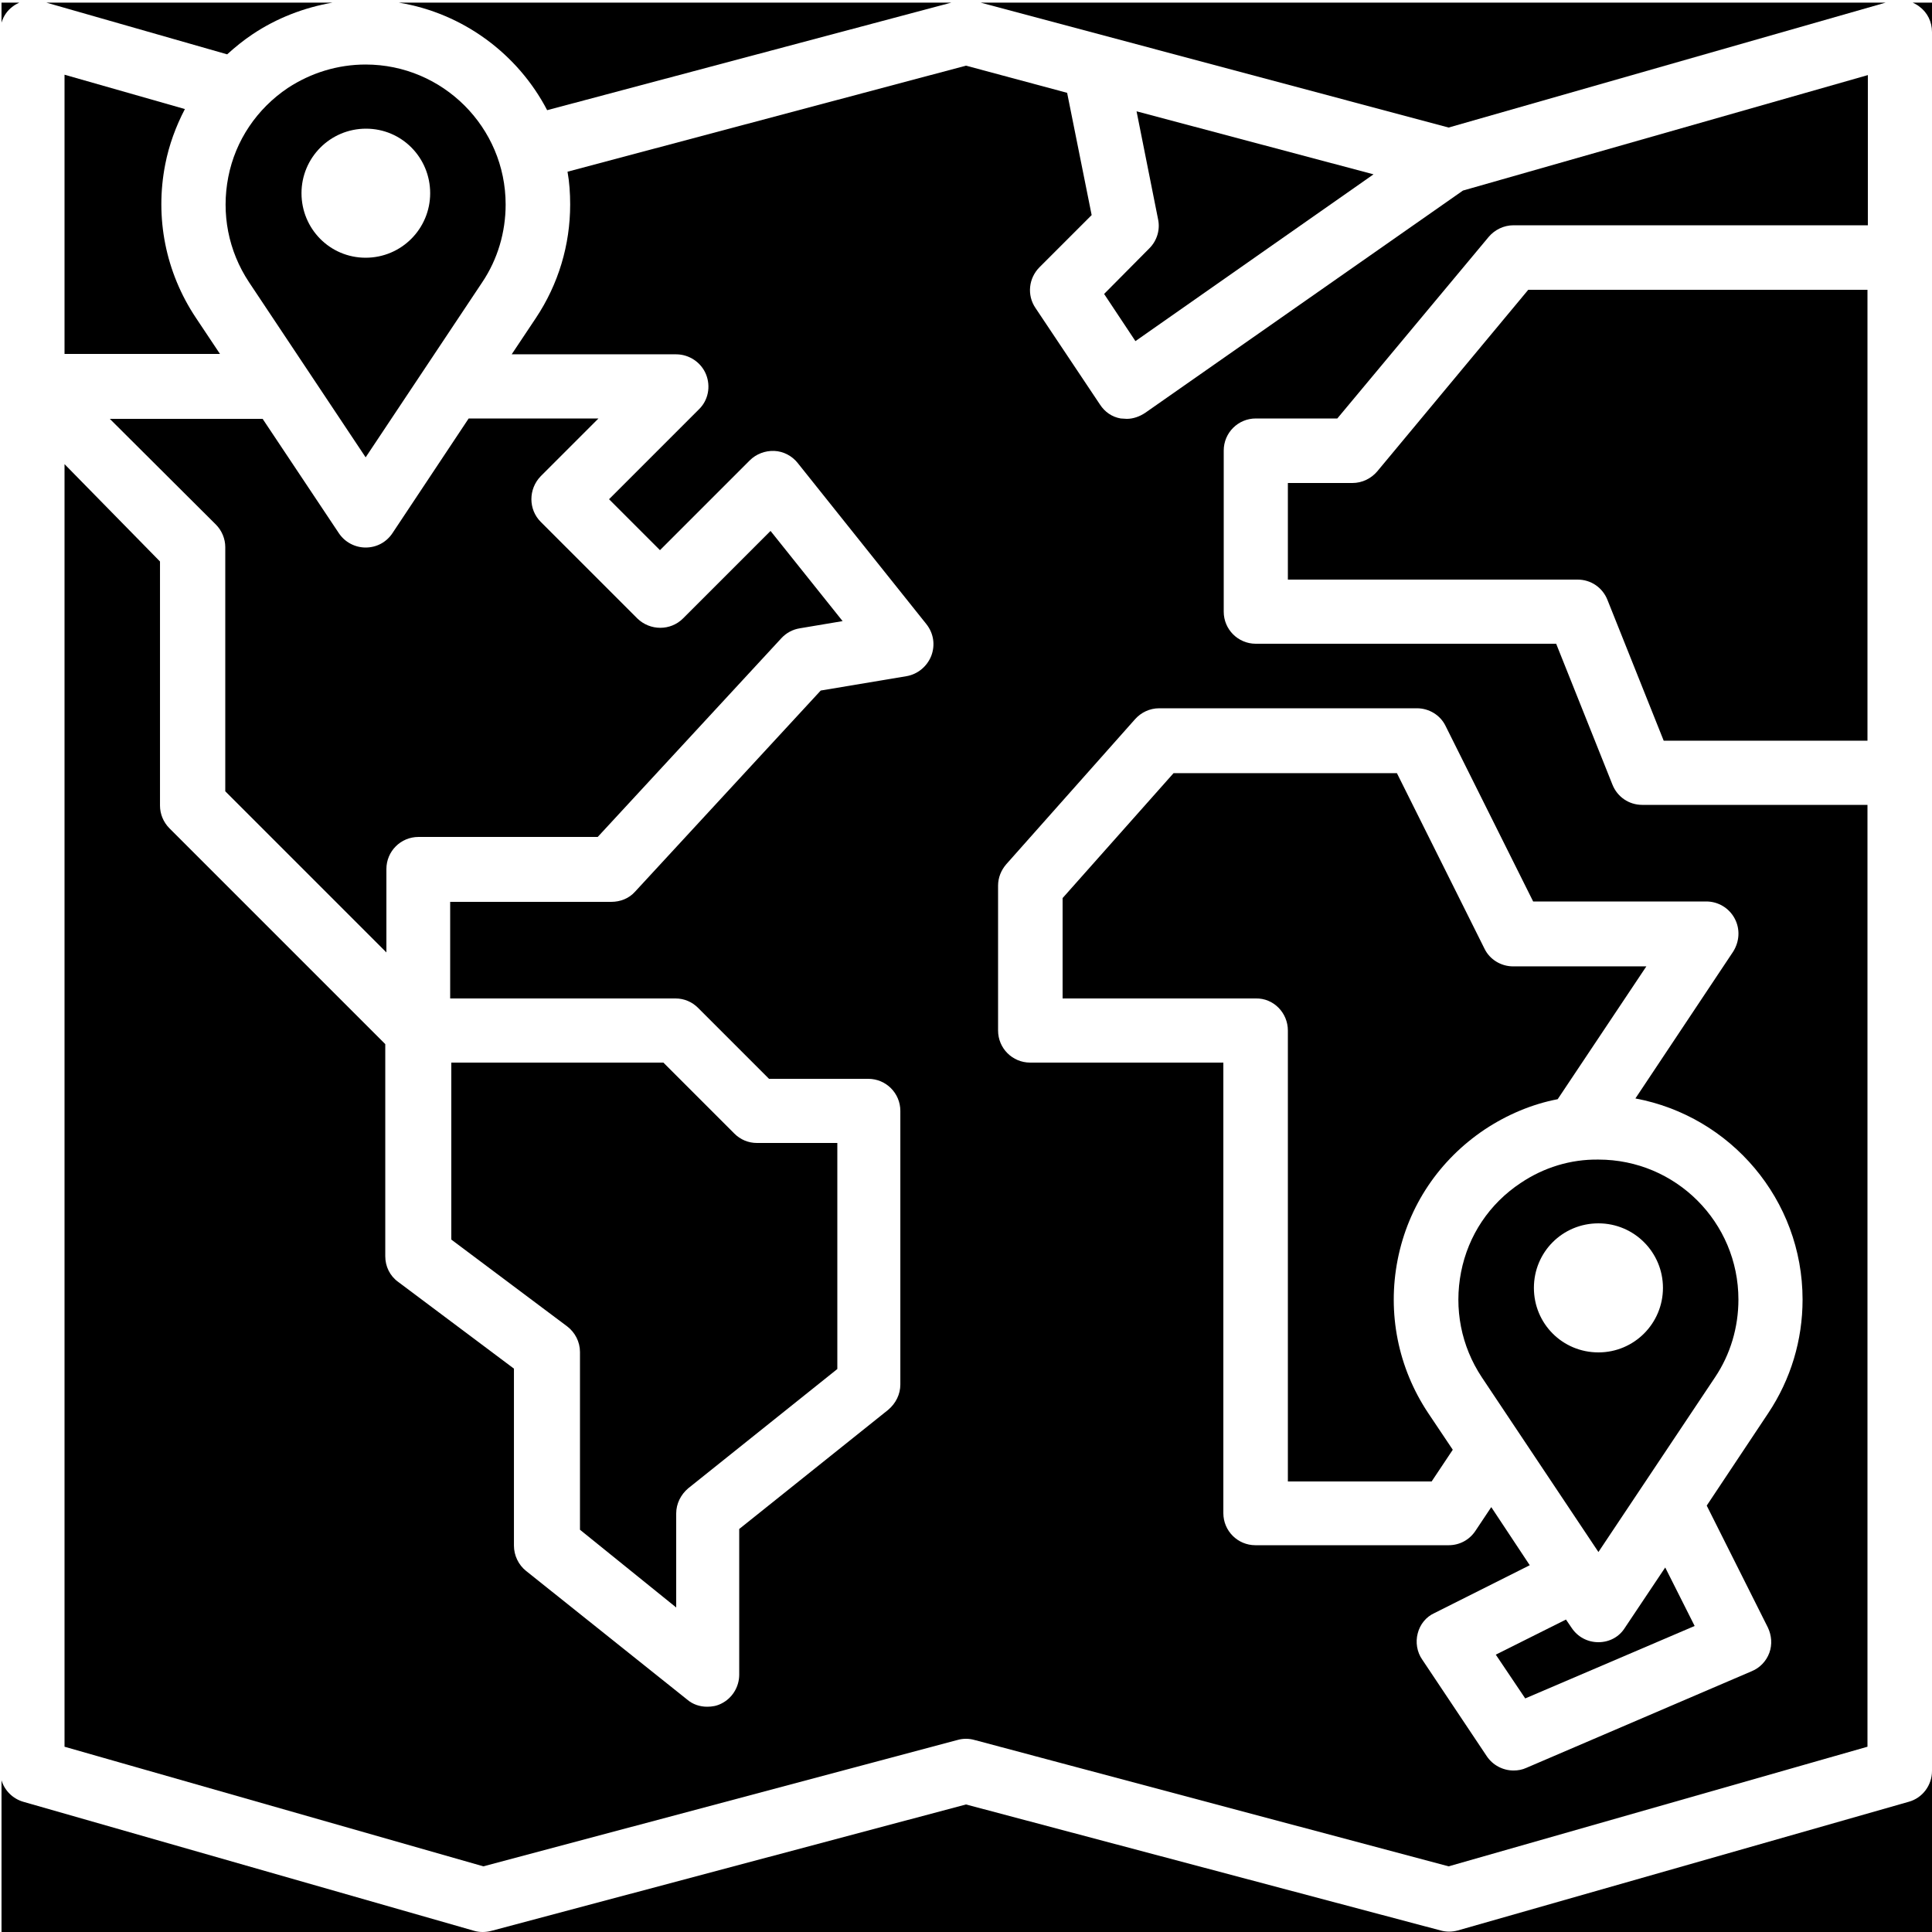
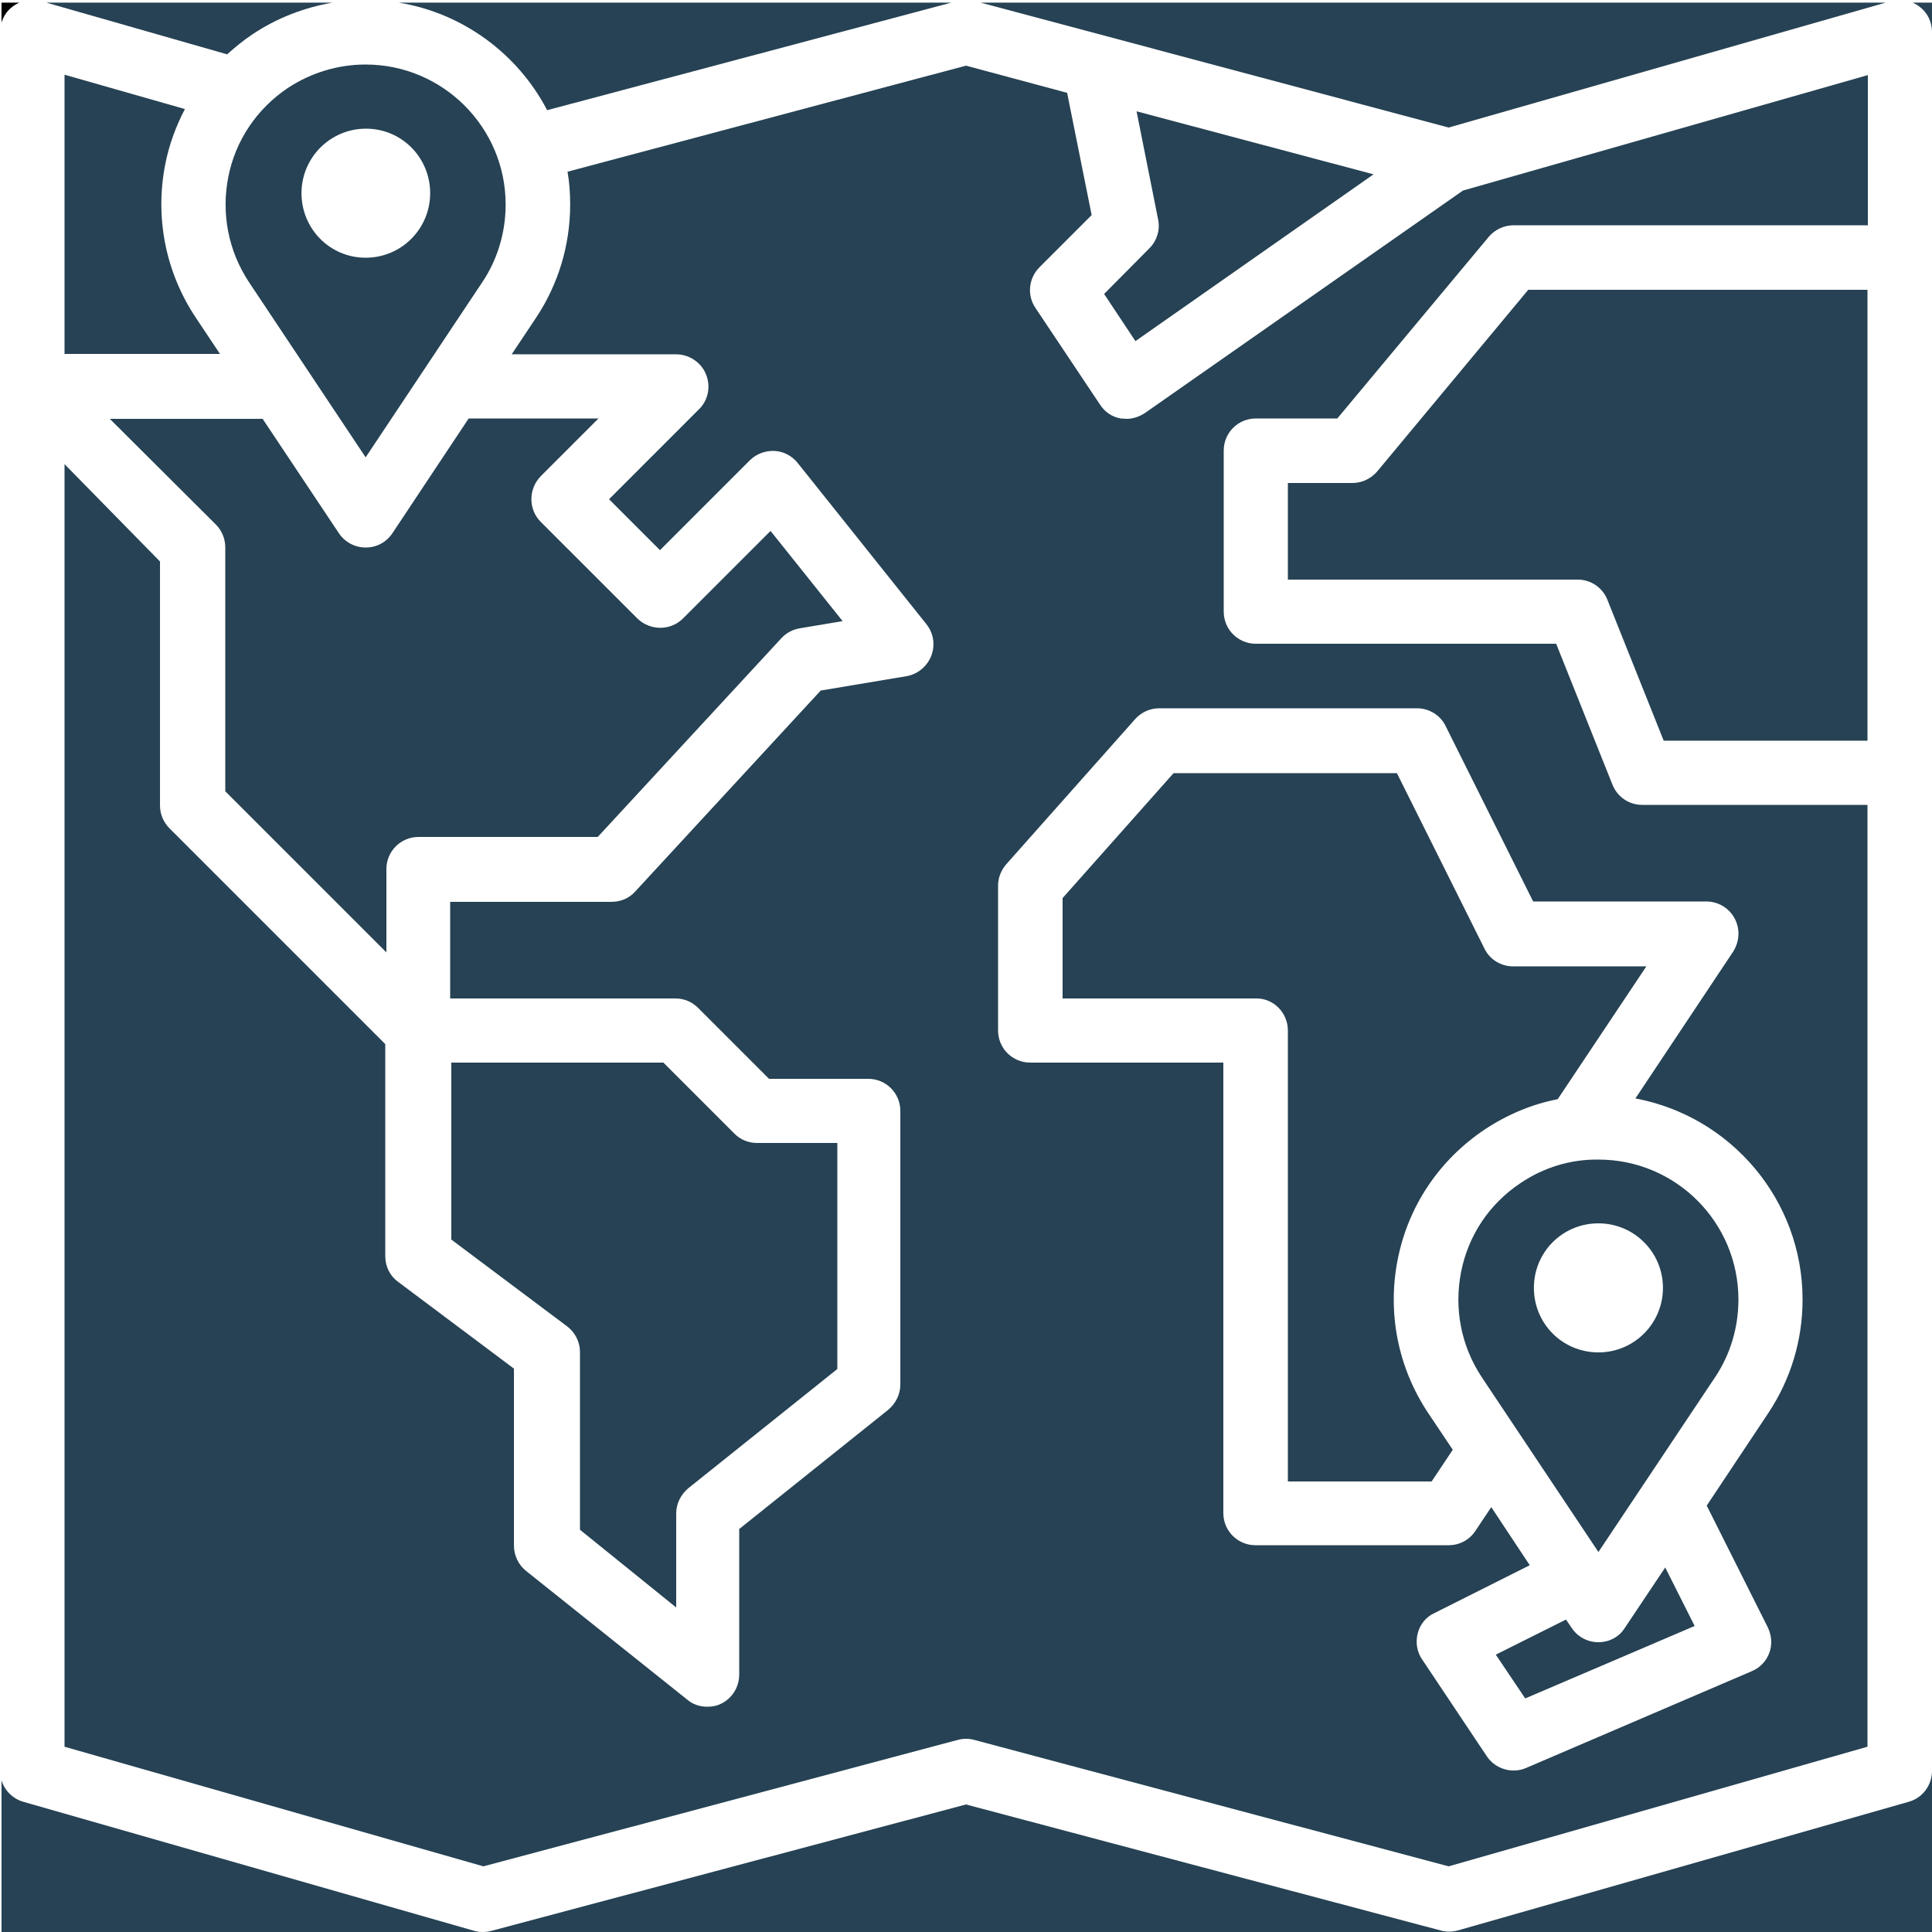
- <svg xmlns="http://www.w3.org/2000/svg" version="1.1" x="0px" y="0px" viewBox="0 0 512 512" style="enable-background:new 0 0 512 512;" xml:space="preserve">
+ <svg xmlns="http://www.w3.org/2000/svg" version="1.1" id="Layer_1" x="0px" y="0px" viewBox="0 0 512 512" style="enable-background:new 0 0 512 512;" xml:space="preserve">
+   <style type="text/css">
+ 	.st0{fill:#264254;}
+ </style>
  <g id="Layer_2">
</g>
  <g id="Capa_1">
    <g>
-       <path d="M105.7,0.7c17.1,2.8,31.6,13.7,39.3,28.5L252.1,0.7H105.7z" />
-       <path d="M60.2,14.4c2.1-1.9,4.3-3.7,6.7-5.3C73.3,4.8,80.6,2,88.1,0.7H12.3L60.2,14.4z" />
-       <path d="M341.3,273.1v119.5h38.1l5.6-8.4l-6.5-9.7c-8-12-10.9-26.5-8.1-40.7c2.8-14.2,11-26.4,23.1-34.5c5.9-3.9,12.5-6.7,19.3-8    l23.5-35.2h-35.3c-3.2,0-6.2-1.8-7.6-4.7l-23.2-46.5H311l-29.4,33.1v26.6h51.2C337.5,264.5,341.3,268.4,341.3,273.1z" />
-       <path d="M403,313.5c-8.3,5.5-13.9,13.9-15.8,23.6c-1.9,9.7,0,19.6,5.5,27.9l30.9,46.3l30.9-46.3c4.1-6.1,6.2-13.3,6.2-20.6    c0-20.5-16.6-37.1-37.1-37.1C416.2,307.2,409.1,309.4,403,313.5z M440.7,341.3c0,9.4-7.6,17.1-17.1,17.1s-17.1-7.6-17.1-17.1    s7.6-17.1,17.1-17.1S440.7,331.9,440.7,341.3z" />
-       <path d="M158.6,110.9h-34.4L104,141.3c-1.6,2.4-4.2,3.8-7.1,3.8c-2.8,0-5.5-1.4-7.1-3.8l-20.2-30.3H29.1L57.2,139    c1.6,1.6,2.5,3.8,2.5,6v64.7l42.7,42.7v-22.1c0-4.7,3.8-8.5,8.5-8.5h47.5l48.7-52.7c1.3-1.4,3-2.3,4.9-2.6l11.3-1.9l-19.1-23.9    L181,163.9c-3.3,3.3-8.7,3.3-12.1,0l-25.6-25.6c-3.3-3.3-3.3-8.7,0-12.1L158.6,110.9z" />
-       <path d="M49,28.9l-31.9-9.1v74h41.2l-6.4-9.6c-8-12-10.9-26.5-8.1-40.7C44.8,38.4,46.6,33.5,49,28.9z" />
-       <path d="M127.8,74.8c4.1-6.1,6.2-13.3,6.2-20.6c0-20.5-16.7-37.1-37.1-37.1c-7.4,0-14.5,2.2-20.6,6.2    c-8.2,5.5-13.9,13.9-15.8,23.6c-1.9,9.7,0,19.6,5.5,27.9l30.9,46.4L127.8,74.8z M79.9,51.2c0-9.4,7.6-17.1,17.1-17.1    S114,41.8,114,51.2s-7.6,17.1-17.1,17.1S79.9,60.6,79.9,51.2z" />
-       <path d="M423.6,435.2c-2.9,0-5.5-1.4-7.1-3.8l-1.5-2.2l-18.6,9.3l7.8,11.6l44.9-19.2l-7.8-15.5l-10.7,16    C429.1,433.8,426.5,435.2,423.6,435.2z" />
-       <path d="M365,124.9c-1.6,1.9-4,3.1-6.6,3.1h-17.1v25.6h76.8c3.5,0,6.6,2.1,7.9,5.4l14.9,37.3h54V76.8h-89.9L365,124.9z" />
-       <path d="M292.6,77.9l8.3,12.5l63.1-44.2l-62.8-16.7l5.7,28.6c0.6,2.8-0.3,5.7-2.3,7.7L292.6,77.9z" />
-       <polygon points="383.9,33.8 499.7,0.7 259.9,0.7   " />
+       <path class="st0" d="M105.7,0.7c17.1,2.8,31.6,13.7,39.3,28.5L252.1,0.7H105.7z" />
+       <path class="st0" d="M60.2,14.4c2.1-1.9,4.3-3.7,6.7-5.3C73.3,4.8,80.6,2,88.1,0.7H12.3L60.2,14.4z" />
+       <path class="st0" d="M341.3,273.1v119.5h38.1l5.6-8.4l-6.5-9.7c-8-12-10.9-26.5-8.1-40.7s11-26.4,23.1-34.5    c5.9-3.9,12.5-6.7,19.3-8l23.5-35.2H401c-3.2,0-6.2-1.8-7.6-4.7l-23.2-46.5H311L281.6,238v26.6h51.2    C337.5,264.5,341.3,268.4,341.3,273.1z" />
+       <path class="st0" d="M403,313.5c-8.3,5.5-13.9,13.9-15.8,23.6s0,19.6,5.5,27.9l30.9,46.3l30.9-46.3c4.1-6.1,6.2-13.3,6.2-20.6    c0-20.5-16.6-37.1-37.1-37.1C416.2,307.2,409.1,309.4,403,313.5z M440.7,341.3c0,9.4-7.6,17.1-17.1,17.1s-17.1-7.6-17.1-17.1    s7.6-17.1,17.1-17.1S440.7,331.9,440.7,341.3z" />
+       <path class="st0" d="M158.6,110.9h-34.4L104,141.3c-1.6,2.4-4.2,3.8-7.1,3.8c-2.8,0-5.5-1.4-7.1-3.8L69.6,111H29.1l28.1,28    c1.6,1.6,2.5,3.8,2.5,6v64.7l42.7,42.7v-22.1c0-4.7,3.8-8.5,8.5-8.5h47.5l48.7-52.7c1.3-1.4,3-2.3,4.9-2.6l11.3-1.9l-19.1-23.9    L181,163.9c-3.3,3.3-8.7,3.3-12.1,0l-25.6-25.6c-3.3-3.3-3.3-8.7,0-12.1L158.6,110.9z" />
+       <path class="st0" d="M49,28.9l-31.9-9.1v74h41.2l-6.4-9.6c-8-12-10.9-26.5-8.1-40.7C44.8,38.4,46.6,33.5,49,28.9z" />
+       <path class="st0" d="M127.8,74.8c4.1-6.1,6.2-13.3,6.2-20.6c0-20.5-16.7-37.1-37.1-37.1c-7.4,0-14.5,2.2-20.6,6.2    c-8.2,5.5-13.9,13.9-15.8,23.6c-1.9,9.7,0,19.6,5.5,27.9l30.9,46.4L127.8,74.8z M79.9,51.2c0-9.4,7.6-17.1,17.1-17.1    s17,7.7,17,17.1s-7.6,17.1-17.1,17.1S79.9,60.6,79.9,51.2z" />
+       <path class="st0" d="M423.6,435.2c-2.9,0-5.5-1.4-7.1-3.8l-1.5-2.2l-18.6,9.3l7.8,11.6l44.9-19.2l-7.8-15.5l-10.7,16    C429.1,433.8,426.5,435.2,423.6,435.2z" />
+       <path class="st0" d="M365,124.9c-1.6,1.9-4,3.1-6.6,3.1h-17.1v25.6h76.8c3.5,0,6.6,2.1,7.9,5.4l14.9,37.3h54V76.8H405L365,124.9z" />
+       <path class="st0" d="M292.6,77.9l8.3,12.5L364,46.2l-62.8-16.7l5.7,28.6c0.6,2.8-0.3,5.7-2.3,7.7L292.6,77.9z" />
+       <polygon class="st0" points="383.9,33.8 499.7,0.7 259.9,0.7   " />
      <path d="M3.4,1.7c0.5-0.4,1.1-0.7,1.7-1H0.4V6C0.9,4.3,1.9,2.8,3.4,1.7z" />
-       <path d="M506.9,0.7c0.6,0.3,1.2,0.6,1.7,1c2.2,1.6,3.4,4.1,3.4,6.8v460.8c0,3.8-2.5,7.2-6.2,8.2l-119.5,34.1    c-0.8,0.2-1.5,0.3-2.3,0.3c-0.7,0-1.5-0.1-2.2-0.3L256,478.2l-125.8,33.5c-1.5,0.4-3.1,0.4-4.5,0L6.2,477.5c-2.8-0.8-5-3-5.8-5.7    V513h512.3V0.7H506.9z" />
-       <path d="M179.2,426v-24.9c0-2.6,1.2-5,3.2-6.7l39.5-31.6v-59.9h-21.3c-2.3,0-4.4-0.9-6-2.5l-18.8-18.8h-56.2v46.9l30.7,23    c2.1,1.6,3.4,4.1,3.4,6.8v47.1L179.2,426z" />
-       <path d="M253.8,461.1c1.4-0.4,3-0.4,4.4,0l125.7,33.5l111-31.7V213.3h-59.7c-3.5,0-6.6-2.1-7.9-5.4l-14.9-37.3h-79.6    c-4.7,0-8.5-3.8-8.5-8.5v-42.7c0-4.7,3.8-8.5,8.5-8.5h21.6l40.1-48.1c1.6-1.9,4-3.1,6.6-3.1h93.9V19.9L387.7,50.5l-84.2,58.9    c-1.5,1-3.2,1.6-4.9,1.6c-0.5,0-1.1-0.1-1.6-0.1c-2.3-0.4-4.2-1.7-5.5-3.7l-17.1-25.6c-2.3-3.4-1.8-7.9,1.1-10.8l13.8-13.8    l-6.5-32.4L256,17.4L150.4,45.5c0.5,2.8,0.7,5.7,0.7,8.7c0,10.7-3.1,21.1-9.1,30.1l-6.4,9.6h43.6c3.4,0,6.6,2.1,7.9,5.3    c1.3,3.2,0.6,6.9-1.9,9.3l-23.8,23.8l13.5,13.5l23.8-23.8c1.7-1.7,4.1-2.6,6.5-2.5c2.4,0.1,4.7,1.3,6.2,3.2l34.1,42.7    c1.9,2.4,2.4,5.5,1.3,8.4c-1.1,2.8-3.6,4.9-6.6,5.4l-22.7,3.8l-49.2,53.3c-1.6,1.8-3.9,2.7-6.3,2.7h-42.7v25.6h59.7    c2.3,0,4.4,0.9,6,2.5l18.8,18.8h26.3c4.7,0,8.5,3.8,8.5,8.5v72.5c0,2.6-1.2,5-3.2,6.7l-39.5,31.6v38.6c0,3.3-1.9,6.3-4.8,7.7    c-1.2,0.6-2.4,0.8-3.7,0.8c-1.9,0-3.8-0.6-5.3-1.9l-42.7-34.1c-2-1.6-3.2-4.1-3.2-6.7v-46.9l-30.7-23c-2.2-1.6-3.4-4.1-3.4-6.8    v-56.2l-57.2-57.2c-1.6-1.6-2.5-3.8-2.5-6v-64.7L17.1,123v339.9l111,31.7L253.8,461.1z M264.5,234.7c0-2.1,0.8-4.1,2.2-5.7    l34.1-38.4c1.6-1.8,3.9-2.9,6.4-2.9h68.3c3.2,0,6.2,1.8,7.6,4.7l23.2,46.5h45.9c3.1,0,6,1.7,7.5,4.5c1.5,2.8,1.3,6.1-0.4,8.8    l-25.9,38.9c25.2,4.7,44.3,26.8,44.3,53.3c0,10.7-3.1,21.1-9.1,30.1L452.3,399l16.2,32.3c1,2.1,1.2,4.5,0.4,6.7s-2.5,4-4.7,4.9    l-59.7,25.6c-1.1,0.5-2.2,0.7-3.4,0.7c-2.8,0-5.5-1.4-7.1-3.8l-17.1-25.6c-1.4-2-1.8-4.6-1.2-6.9c0.6-2.4,2.2-4.4,4.4-5.4    l25.3-12.7l-10.2-15.4l-4.2,6.3c-1.6,2.4-4.2,3.8-7.1,3.8h-51.2c-4.7,0-8.5-3.8-8.5-8.5V281.6h-51.2c-4.7,0-8.5-3.8-8.5-8.5V234.7    z" />
+       <path class="st0" d="M506.9,0.7c0.6,0.3,1.2,0.6,1.7,1c2.2,1.6,3.4,4.1,3.4,6.8v460.8c0,3.8-2.5,7.2-6.2,8.2l-119.5,34.1    c-0.8,0.2-1.5,0.3-2.3,0.3c-0.7,0-1.5-0.1-2.2-0.3L256,478.2l-125.8,33.5c-1.5,0.4-3.1,0.4-4.5,0L6.2,477.5c-2.8-0.8-5-3-5.8-5.7    V513h512.3V0.7H506.9z" />
+       <path class="st0" d="M179.2,426v-24.9c0-2.6,1.2-5,3.2-6.7l39.5-31.6v-59.9h-21.3c-2.3,0-4.4-0.9-6-2.5l-18.8-18.8h-56.2v46.9    l30.7,23c2.1,1.6,3.4,4.1,3.4,6.8v47.1L179.2,426z" />
+       <path class="st0" d="M253.8,461.1c1.4-0.4,3-0.4,4.4,0l125.7,33.5l111-31.7V213.3h-59.7c-3.5,0-6.6-2.1-7.9-5.4l-14.9-37.3h-79.6    c-4.7,0-8.5-3.8-8.5-8.5v-42.7c0-4.7,3.8-8.5,8.5-8.5h21.6l40.1-48.1c1.6-1.9,4-3.1,6.6-3.1H495V19.9L387.7,50.5l-84.2,58.9    c-1.5,1-3.2,1.6-4.9,1.6c-0.5,0-1.1-0.1-1.6-0.1c-2.3-0.4-4.2-1.7-5.5-3.7l-17.1-25.6c-2.3-3.4-1.8-7.9,1.1-10.8L289.3,57    l-6.5-32.4L256,17.4L150.4,45.5c0.5,2.8,0.7,5.7,0.7,8.7c0,10.7-3.1,21.1-9.1,30.1l-6.4,9.6h43.6c3.4,0,6.6,2.1,7.9,5.3    c1.3,3.2,0.6,6.9-1.9,9.3l-23.8,23.8l13.5,13.5l23.8-23.8c1.7-1.7,4.1-2.6,6.5-2.5s4.7,1.3,6.2,3.2l34.1,42.7    c1.9,2.4,2.4,5.5,1.3,8.4c-1.1,2.8-3.6,4.9-6.6,5.4l-22.7,3.8l-49.2,53.3c-1.6,1.8-3.9,2.7-6.3,2.7h-42.7v25.6H179    c2.3,0,4.4,0.9,6,2.5l18.8,18.8h26.3c4.7,0,8.5,3.8,8.5,8.5v72.5c0,2.6-1.2,5-3.2,6.7l-39.5,31.6v38.6c0,3.3-1.9,6.3-4.8,7.7    c-1.2,0.6-2.4,0.8-3.7,0.8c-1.9,0-3.8-0.6-5.3-1.9l-42.7-34.1c-2-1.6-3.2-4.1-3.2-6.7v-46.9l-30.7-23c-2.2-1.6-3.4-4.1-3.4-6.8    v-56.2l-57.2-57.2c-1.6-1.6-2.5-3.8-2.5-6v-64.7L17.1,123v339.9l111,31.7L253.8,461.1z M264.5,234.7c0-2.1,0.8-4.1,2.2-5.7    l34.1-38.4c1.6-1.8,3.9-2.9,6.4-2.9h68.3c3.2,0,6.2,1.8,7.6,4.7l23.2,46.5h45.9c3.1,0,6,1.7,7.5,4.5s1.3,6.1-0.4,8.8l-25.9,38.9    c25.2,4.7,44.3,26.8,44.3,53.3c0,10.7-3.1,21.1-9.1,30.1L452.3,399l16.2,32.3c1,2.1,1.2,4.5,0.4,6.7s-2.5,4-4.7,4.9l-59.7,25.6    c-1.1,0.5-2.2,0.7-3.4,0.7c-2.8,0-5.5-1.4-7.1-3.8l-17.1-25.6c-1.4-2-1.8-4.6-1.2-6.9c0.6-2.4,2.2-4.4,4.4-5.4l25.3-12.7    l-10.2-15.4l-4.2,6.3c-1.6,2.4-4.2,3.8-7.1,3.8h-51.2c-4.7,0-8.5-3.8-8.5-8.5V281.6H273c-4.7,0-8.5-3.8-8.5-8.5L264.5,234.7    L264.5,234.7z" />
    </g>
  </g>
</svg>
